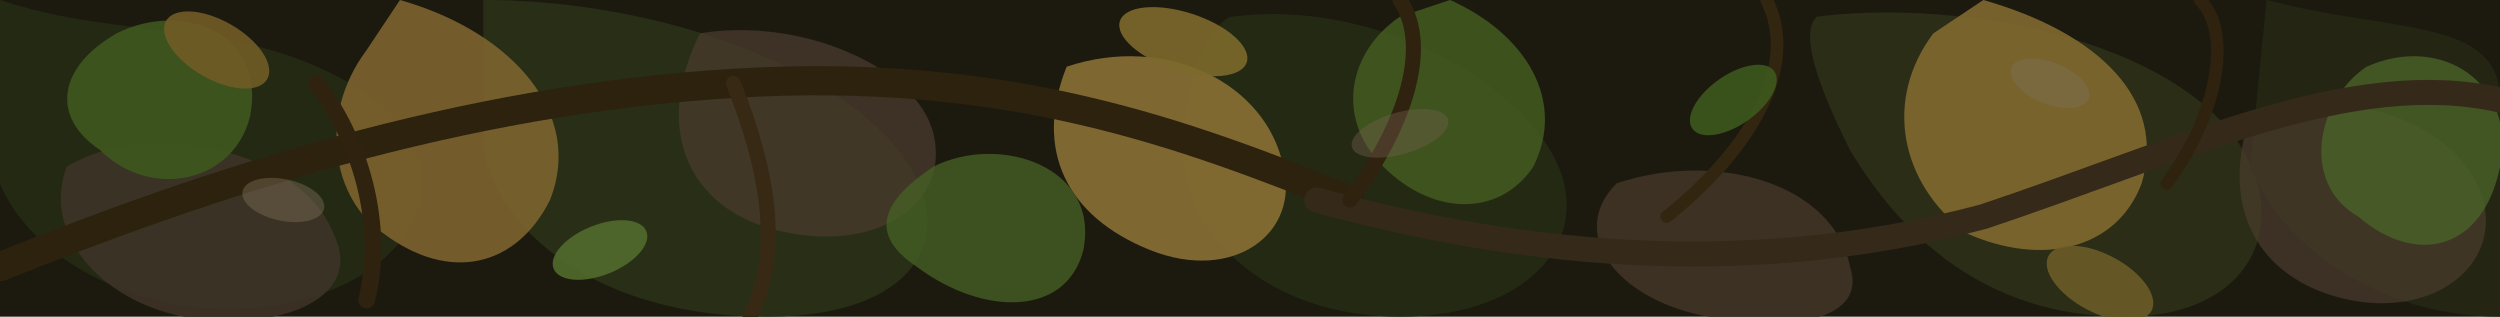
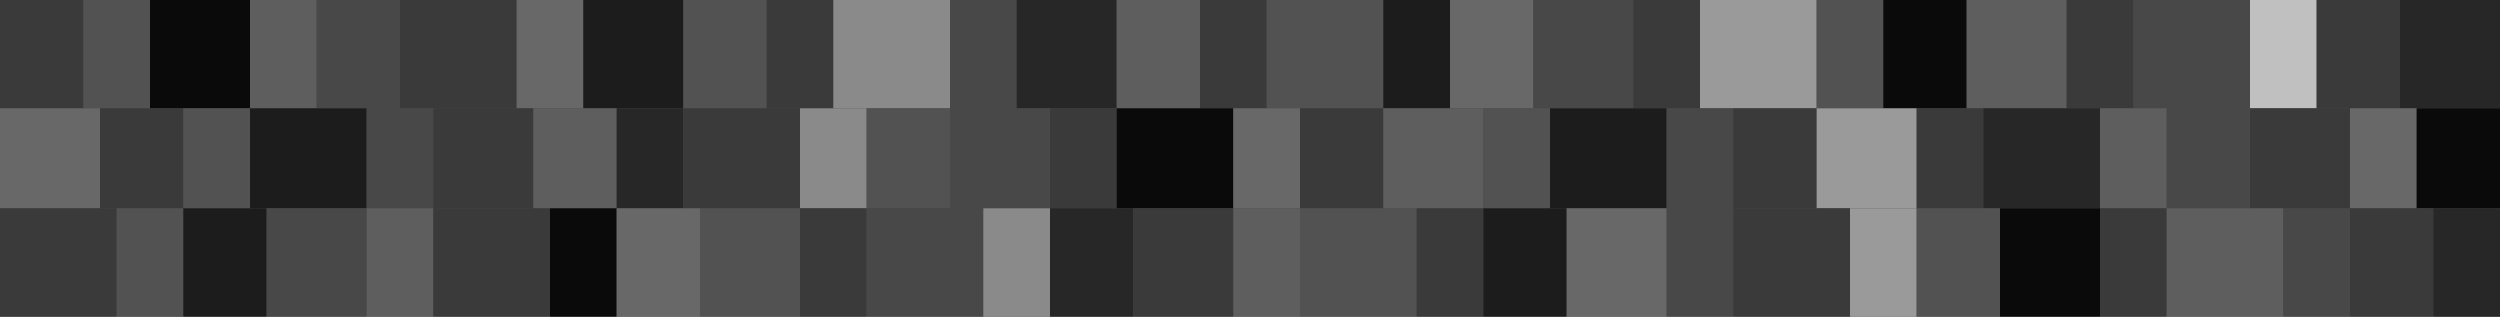
<svg xmlns="http://www.w3.org/2000/svg" width="300" height="38" viewBox="0 0 300 38">
-   <rect width="300" height="38" fill="#161810" />
-   <path d="M0,0 C15,5 28,2 42,10 C56,18 52,32 36,36 C20,40 4,32 0,22 Z" fill="#1e2814" />
-   <path d="M58,0 C76,0 96,6 106,16 C116,26 112,38 92,38 C72,38 60,28 58,18 Z" fill="#232e18" />
-   <path d="M148,2 C163,0 180,8 186,18 C192,28 184,38 168,38 C152,38 142,28 142,18 C142,8 146,2 148,2 Z" fill="#1e2814" />
-   <path d="M218,2 C234,0 256,4 266,14 C276,24 272,38 255,38 C238,38 228,28 222,18 C218,10 216,4 218,2 Z" fill="#252c18" />
-   <path d="M272,0 C287,4 300,2 300,12 L300,38 C286,38 274,30 270,20 Z" fill="#1e2414" />
-   <path d="M8,20 C18,14 36,18 40,28 C44,36 33,40 22,38 C12,36 5,28 8,20 Z" fill="#3a3228" opacity="0.85" />
-   <path d="M84,4 C96,2 110,8 112,16 C114,24 106,30 95,28 C83,26 78,16 84,4 Z" fill="#44382e" opacity="0.75" />
-   <path d="M194,22 C206,18 220,22 222,32 C224,38 216,40 205,38 C194,36 188,28 194,22 Z" fill="#3e3428" opacity="0.85" />
-   <path d="M270,14 C280,10 295,14 298,24 C300,32 292,38 282,36 C272,34 266,26 270,14 Z" fill="#443a2e" opacity="0.7" />
-   <path d="M48,0 C62,4 70,14 66,24 C62,32 54,34 46,28 C40,24 38,14 44,6 Z" fill="#7a6430" opacity="0.9" />
-   <path d="M128,8 C140,4 152,10 154,20 C156,28 148,34 138,30 C128,26 124,18 128,8 Z" fill="#8a7238" opacity="0.88" />
-   <path d="M238,0 C252,4 260,12 257,22 C254,30 245,32 236,28 C228,22 226,12 232,4 Z" fill="#7e6a32" opacity="0.9" />
-   <path d="M14,4 C22,0 32,4 30,14 C28,22 18,24 12,18 C6,14 7,8 14,4 Z" fill="#3a5820" opacity="0.88" />
-   <path d="M112,20 C120,16 132,20 130,30 C128,38 118,38 110,32 C104,28 106,24 112,20 Z" fill="#405e24" opacity="0.82" />
-   <path d="M174,0 C183,4 188,12 184,20 C180,26 172,26 166,20 C160,14 162,6 168,2 Z" fill="#3c5820" opacity="0.88" />
-   <path d="M284,8 C293,4 302,10 300,20 C298,30 290,32 283,26 C276,22 278,12 284,8 Z" fill="#446228" opacity="0.82" />
-   <path d="M0,32 C25,22 55,12 88,10 C121,8 142,16 162,24" stroke="#26200e" stroke-width="3.5" fill="none" stroke-linecap="round" />
-   <path d="M158,24 C180,30 208,34 238,26 C262,18 282,8 300,12" stroke="#30281a" stroke-width="3" fill="none" stroke-linecap="round" />
-   <path d="M38,10 C44,18 46,28 44,36" stroke="#2a2010" stroke-width="2" fill="none" stroke-linecap="round" />
-   <path d="M88,10 C92,20 94,30 90,38" stroke="#322814" stroke-width="1.8" fill="none" stroke-linecap="round" />
-   <path d="M162,24 C168,16 172,6 168,0" stroke="#2a2010" stroke-width="1.8" fill="none" stroke-linecap="round" />
-   <path d="M200,26 C210,18 216,8 212,0" stroke="#2e2412" stroke-width="1.5" fill="none" stroke-linecap="round" />
-   <path d="M260,22 C266,14 268,4 264,0" stroke="#2a2010" stroke-width="1.5" fill="none" stroke-linecap="round" />
-   <ellipse cx="26" cy="6" rx="7" ry="3.5" fill="#6e5c26" transform="rotate(30 26 6)" opacity="0.9" />
-   <ellipse cx="72" cy="30" rx="6" ry="3" fill="#507030" transform="rotate(-22 72 30)" opacity="0.85" />
-   <ellipse cx="142" cy="5" rx="8" ry="3.5" fill="#7a6a2e" transform="rotate(18 142 5)" opacity="0.9" />
-   <ellipse cx="208" cy="12" rx="6" ry="3" fill="#3a5c1e" transform="rotate(-35 208 12)" opacity="0.85" />
-   <ellipse cx="252" cy="34" rx="7" ry="3.5" fill="#6a5c28" transform="rotate(28 252 34)" opacity="0.88" />
-   <ellipse cx="34" cy="24" rx="5" ry="2.5" fill="#7a6e58" transform="rotate(12 34 24)" opacity="0.45" />
-   <ellipse cx="168" cy="16" rx="6" ry="2.5" fill="#726050" transform="rotate(-16 168 16)" opacity="0.4" />
-   <ellipse cx="246" cy="10" rx="5" ry="2.5" fill="#7a6e56" transform="rotate(22 246 10)" opacity="0.45" />
-   <rect width="300" height="38" fill="rgba(180,80,20,0.04)" />
+   <rect width="300" height="38" fill="#484848" />
+   <rect x="0" y="0" width="10" height="13" fill="#3A3A3A" />
+   <rect x="10" y="0" width="8" height="13" fill="#525252" />
+   <rect x="18" y="0" width="12" height="13" fill="#0A0A0A" />
+   <rect x="30" y="0" width="8" height="13" fill="#5E5E5E" />
+   <rect x="38" y="0" width="10" height="13" fill="#484848" />
+   <rect x="48" y="0" width="14" height="13" fill="#3A3A3A" />
+   <rect x="62" y="0" width="8" height="13" fill="#686868" />
+   <rect x="70" y="0" width="12" height="13" fill="#1C1C1C" />
+   <rect x="82" y="0" width="10" height="13" fill="#525252" />
+   <rect x="92" y="0" width="8" height="13" fill="#3A3A3A" />
+   <rect x="100" y="0" width="14" height="13" fill="#8A8A8A" />
+   <rect x="114" y="0" width="8" height="13" fill="#484848" />
+   <rect x="122" y="0" width="12" height="13" fill="#272727" />
+   <rect x="134" y="0" width="10" height="13" fill="#5E5E5E" />
+   <rect x="144" y="0" width="8" height="13" fill="#3A3A3A" />
+   <rect x="152" y="0" width="14" height="13" fill="#525252" />
+   <rect x="166" y="0" width="8" height="13" fill="#1C1C1C" />
+   <rect x="174" y="0" width="10" height="13" fill="#686868" />
+   <rect x="184" y="0" width="12" height="13" fill="#484848" />
+   <rect x="196" y="0" width="8" height="13" fill="#3A3A3A" />
+   <rect x="204" y="0" width="14" height="13" fill="#9A9A9A" />
+   <rect x="218" y="0" width="8" height="13" fill="#525252" />
+   <rect x="226" y="0" width="10" height="13" fill="#0A0A0A" />
+   <rect x="236" y="0" width="12" height="13" fill="#5E5E5E" />
+   <rect x="248" y="0" width="8" height="13" fill="#3A3A3A" />
+   <rect x="256" y="0" width="14" height="13" fill="#484848" />
+   <rect x="270" y="0" width="8" height="13" fill="#C0C0C0" />
+   <rect x="278" y="0" width="10" height="13" fill="#3A3A3A" />
+   <rect x="288" y="0" width="12" height="13" fill="#272727" />
+   <rect x="0" y="13" width="12" height="12" fill="#686868" />
+   <rect x="12" y="13" width="10" height="12" fill="#3A3A3A" />
+   <rect x="22" y="13" width="8" height="12" fill="#525252" />
+   <rect x="30" y="13" width="14" height="12" fill="#1C1C1C" />
+   <rect x="44" y="13" width="8" height="12" fill="#484848" />
+   <rect x="52" y="13" width="12" height="12" fill="#3A3A3A" />
+   <rect x="64" y="13" width="10" height="12" fill="#5E5E5E" />
+   <rect x="74" y="13" width="8" height="12" fill="#272727" />
+   <rect x="82" y="13" width="14" height="12" fill="#3A3A3A" />
+   <rect x="96" y="13" width="8" height="12" fill="#8A8A8A" />
+   <rect x="104" y="13" width="10" height="12" fill="#525252" />
+   <rect x="114" y="13" width="12" height="12" fill="#484848" />
+   <rect x="126" y="13" width="8" height="12" fill="#3A3A3A" />
+   <rect x="134" y="13" width="14" height="12" fill="#0A0A0A" />
+   <rect x="148" y="13" width="8" height="12" fill="#686868" />
+   <rect x="156" y="13" width="10" height="12" fill="#3A3A3A" />
+   <rect x="166" y="13" width="12" height="12" fill="#5E5E5E" />
+   <rect x="178" y="13" width="8" height="12" fill="#525252" />
+   <rect x="186" y="13" width="14" height="12" fill="#1C1C1C" />
+   <rect x="200" y="13" width="8" height="12" fill="#484848" />
+   <rect x="208" y="13" width="10" height="12" fill="#3A3A3A" />
+   <rect x="218" y="13" width="12" height="12" fill="#9A9A9A" />
+   <rect x="230" y="13" width="8" height="12" fill="#3A3A3A" />
+   <rect x="238" y="13" width="14" height="12" fill="#272727" />
+   <rect x="252" y="13" width="8" height="12" fill="#5E5E5E" />
+   <rect x="260" y="13" width="10" height="12" fill="#484848" />
+   <rect x="270" y="13" width="12" height="12" fill="#3A3A3A" />
+   <rect x="282" y="13" width="8" height="12" fill="#686868" />
+   <rect x="290" y="13" width="10" height="12" fill="#0A0A0A" />
+   <rect x="0" y="25" width="14" height="13" fill="#3A3A3A" />
+   <rect x="14" y="25" width="8" height="13" fill="#525252" />
+   <rect x="22" y="25" width="10" height="13" fill="#1C1C1C" />
+   <rect x="32" y="25" width="12" height="13" fill="#484848" />
+   <rect x="44" y="25" width="8" height="13" fill="#5E5E5E" />
+   <rect x="52" y="25" width="14" height="13" fill="#3A3A3A" />
+   <rect x="66" y="25" width="8" height="13" fill="#0A0A0A" />
+   <rect x="74" y="25" width="10" height="13" fill="#686868" />
+   <rect x="84" y="25" width="12" height="13" fill="#525252" />
+   <rect x="96" y="25" width="8" height="13" fill="#3A3A3A" />
+   <rect x="104" y="25" width="14" height="13" fill="#484848" />
+   <rect x="118" y="25" width="8" height="13" fill="#8A8A8A" />
+   <rect x="126" y="25" width="10" height="13" fill="#272727" />
+   <rect x="136" y="25" width="12" height="13" fill="#3A3A3A" />
+   <rect x="148" y="25" width="8" height="13" fill="#5E5E5E" />
+   <rect x="156" y="25" width="14" height="13" fill="#525252" />
+   <rect x="170" y="25" width="8" height="13" fill="#3A3A3A" />
+   <rect x="178" y="25" width="10" height="13" fill="#1C1C1C" />
+   <rect x="188" y="25" width="12" height="13" fill="#686868" />
+   <rect x="200" y="25" width="8" height="13" fill="#484848" />
+   <rect x="208" y="25" width="14" height="13" fill="#3A3A3A" />
+   <rect x="222" y="25" width="8" height="13" fill="#9A9A9A" />
+   <rect x="230" y="25" width="10" height="13" fill="#525252" />
+   <rect x="240" y="25" width="12" height="13" fill="#0A0A0A" />
+   <rect x="252" y="25" width="8" height="13" fill="#3A3A3A" />
+   <rect x="260" y="25" width="14" height="13" fill="#5E5E5E" />
+   <rect x="274" y="25" width="8" height="13" fill="#484848" />
+   <rect x="282" y="25" width="10" height="13" fill="#3A3A3A" />
+   <rect x="292" y="25" width="8" height="13" fill="#272727" />
</svg>
